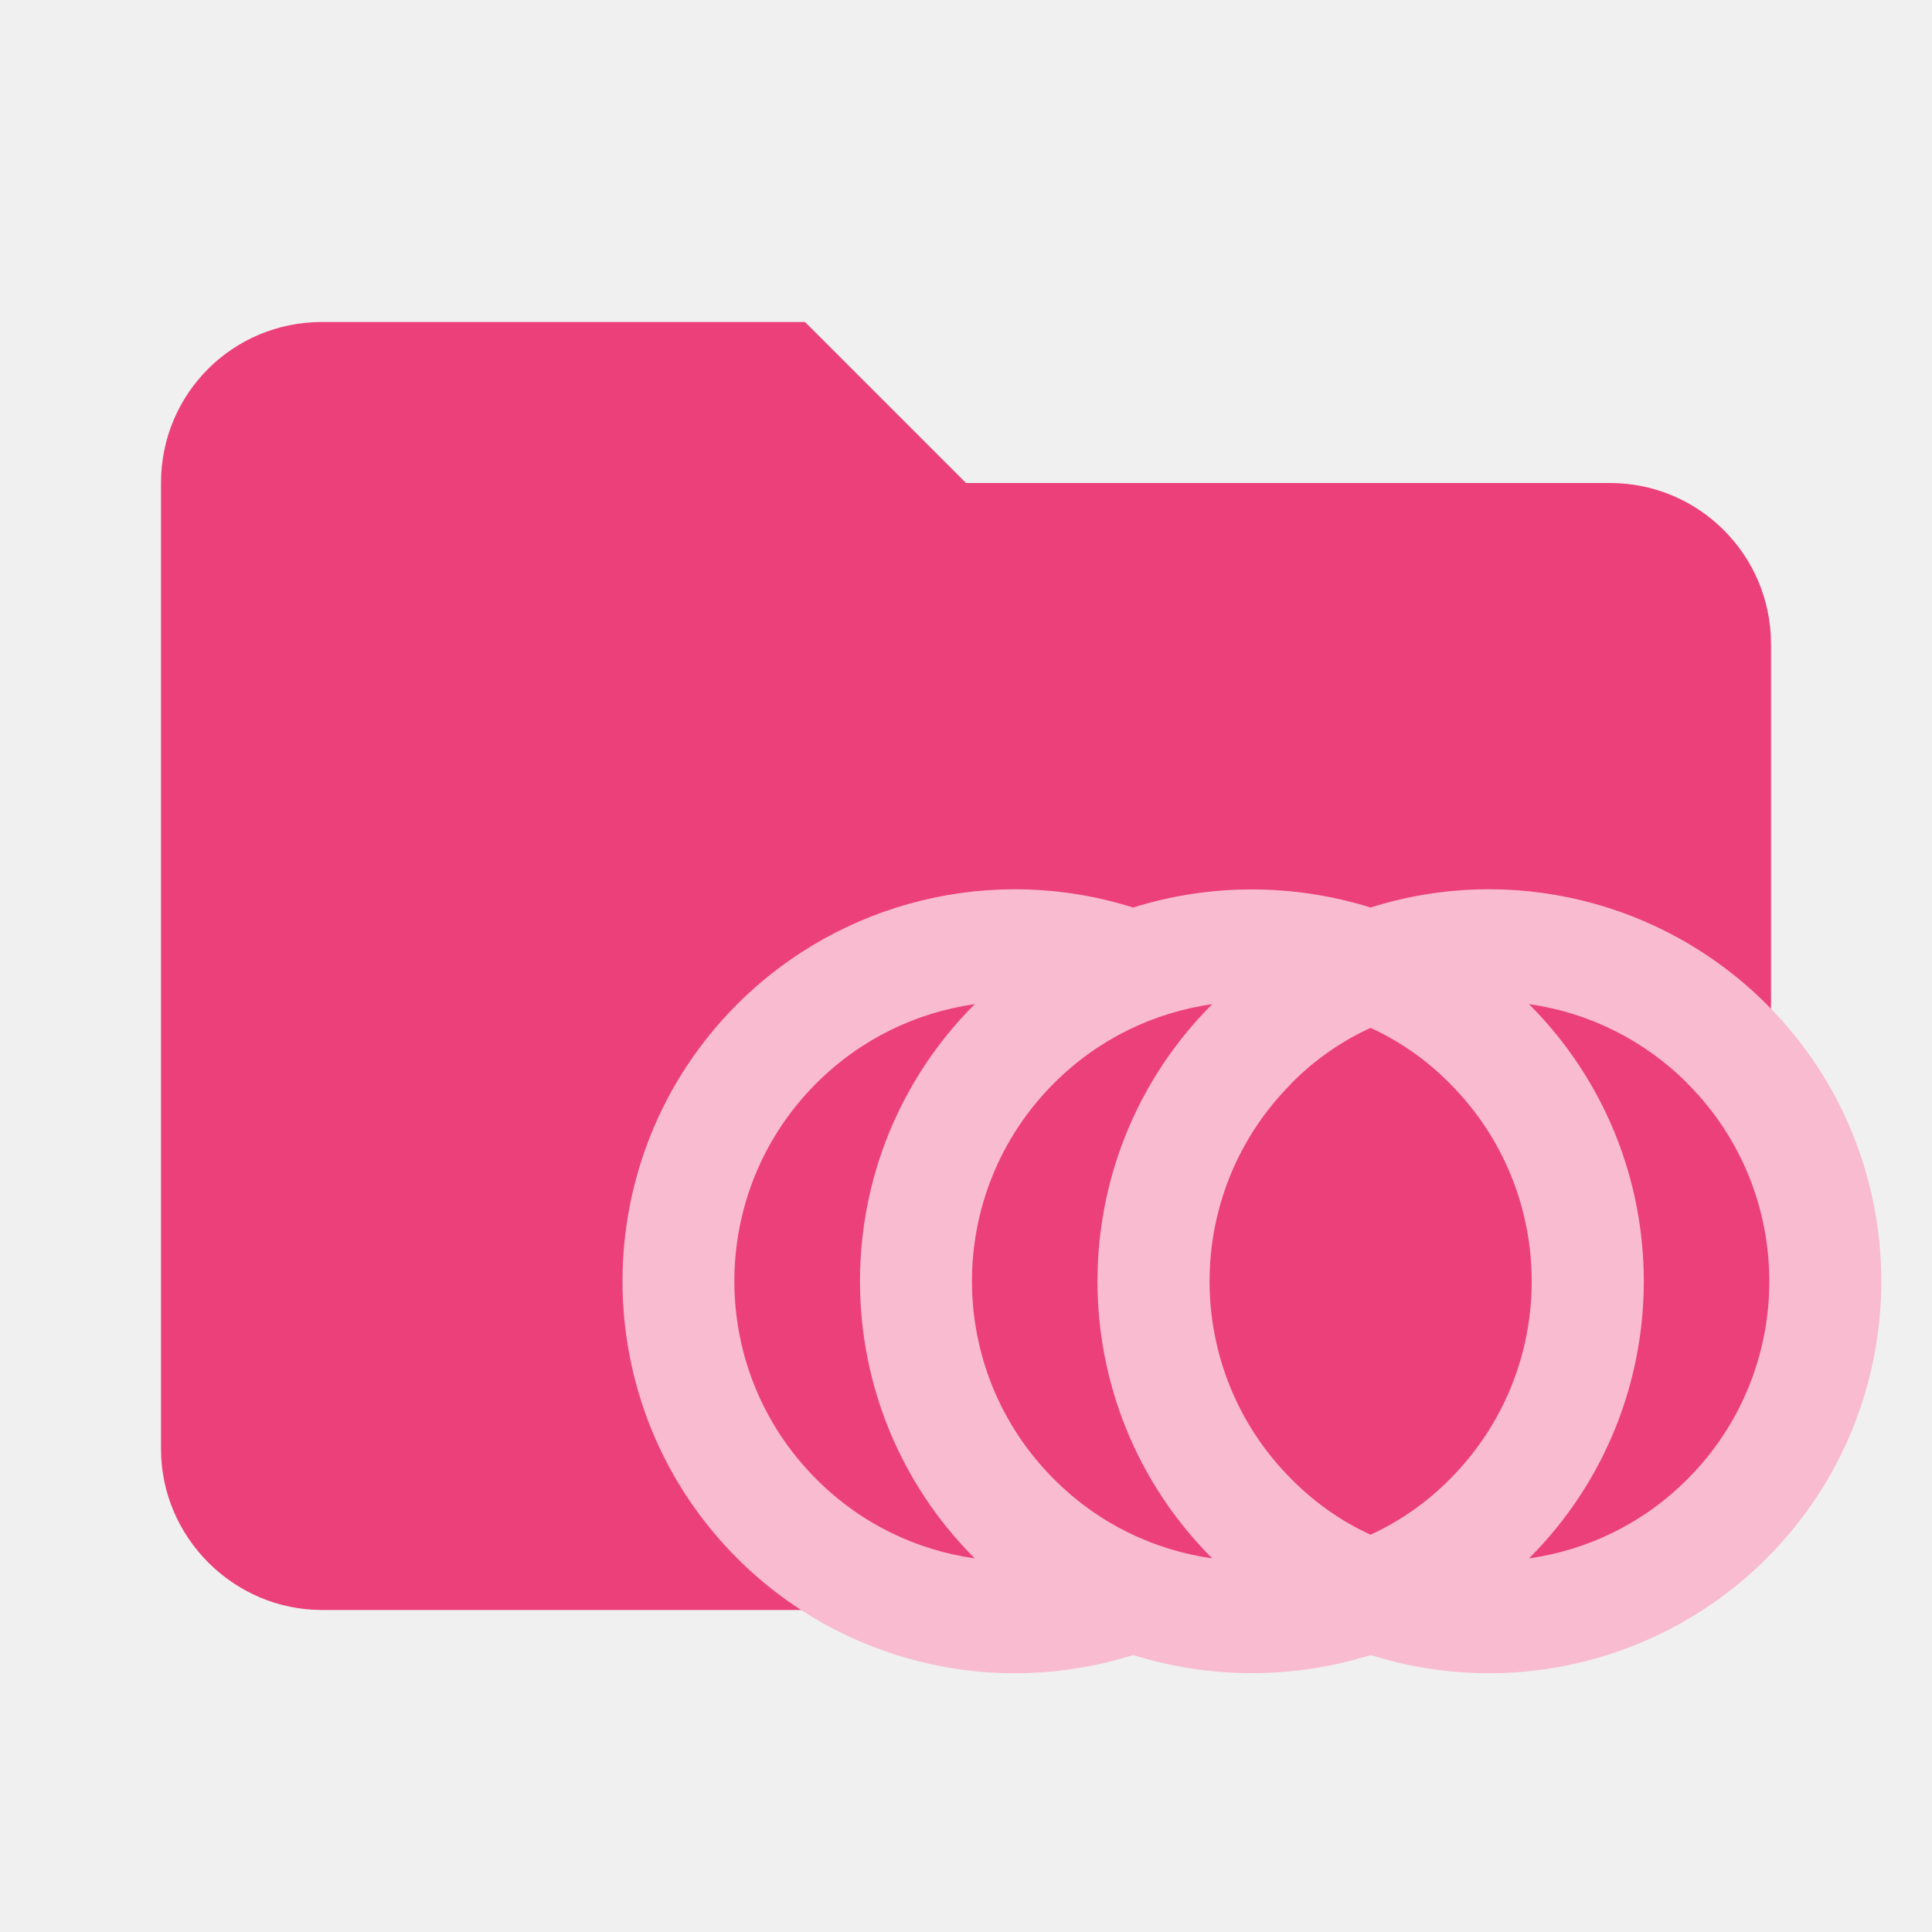
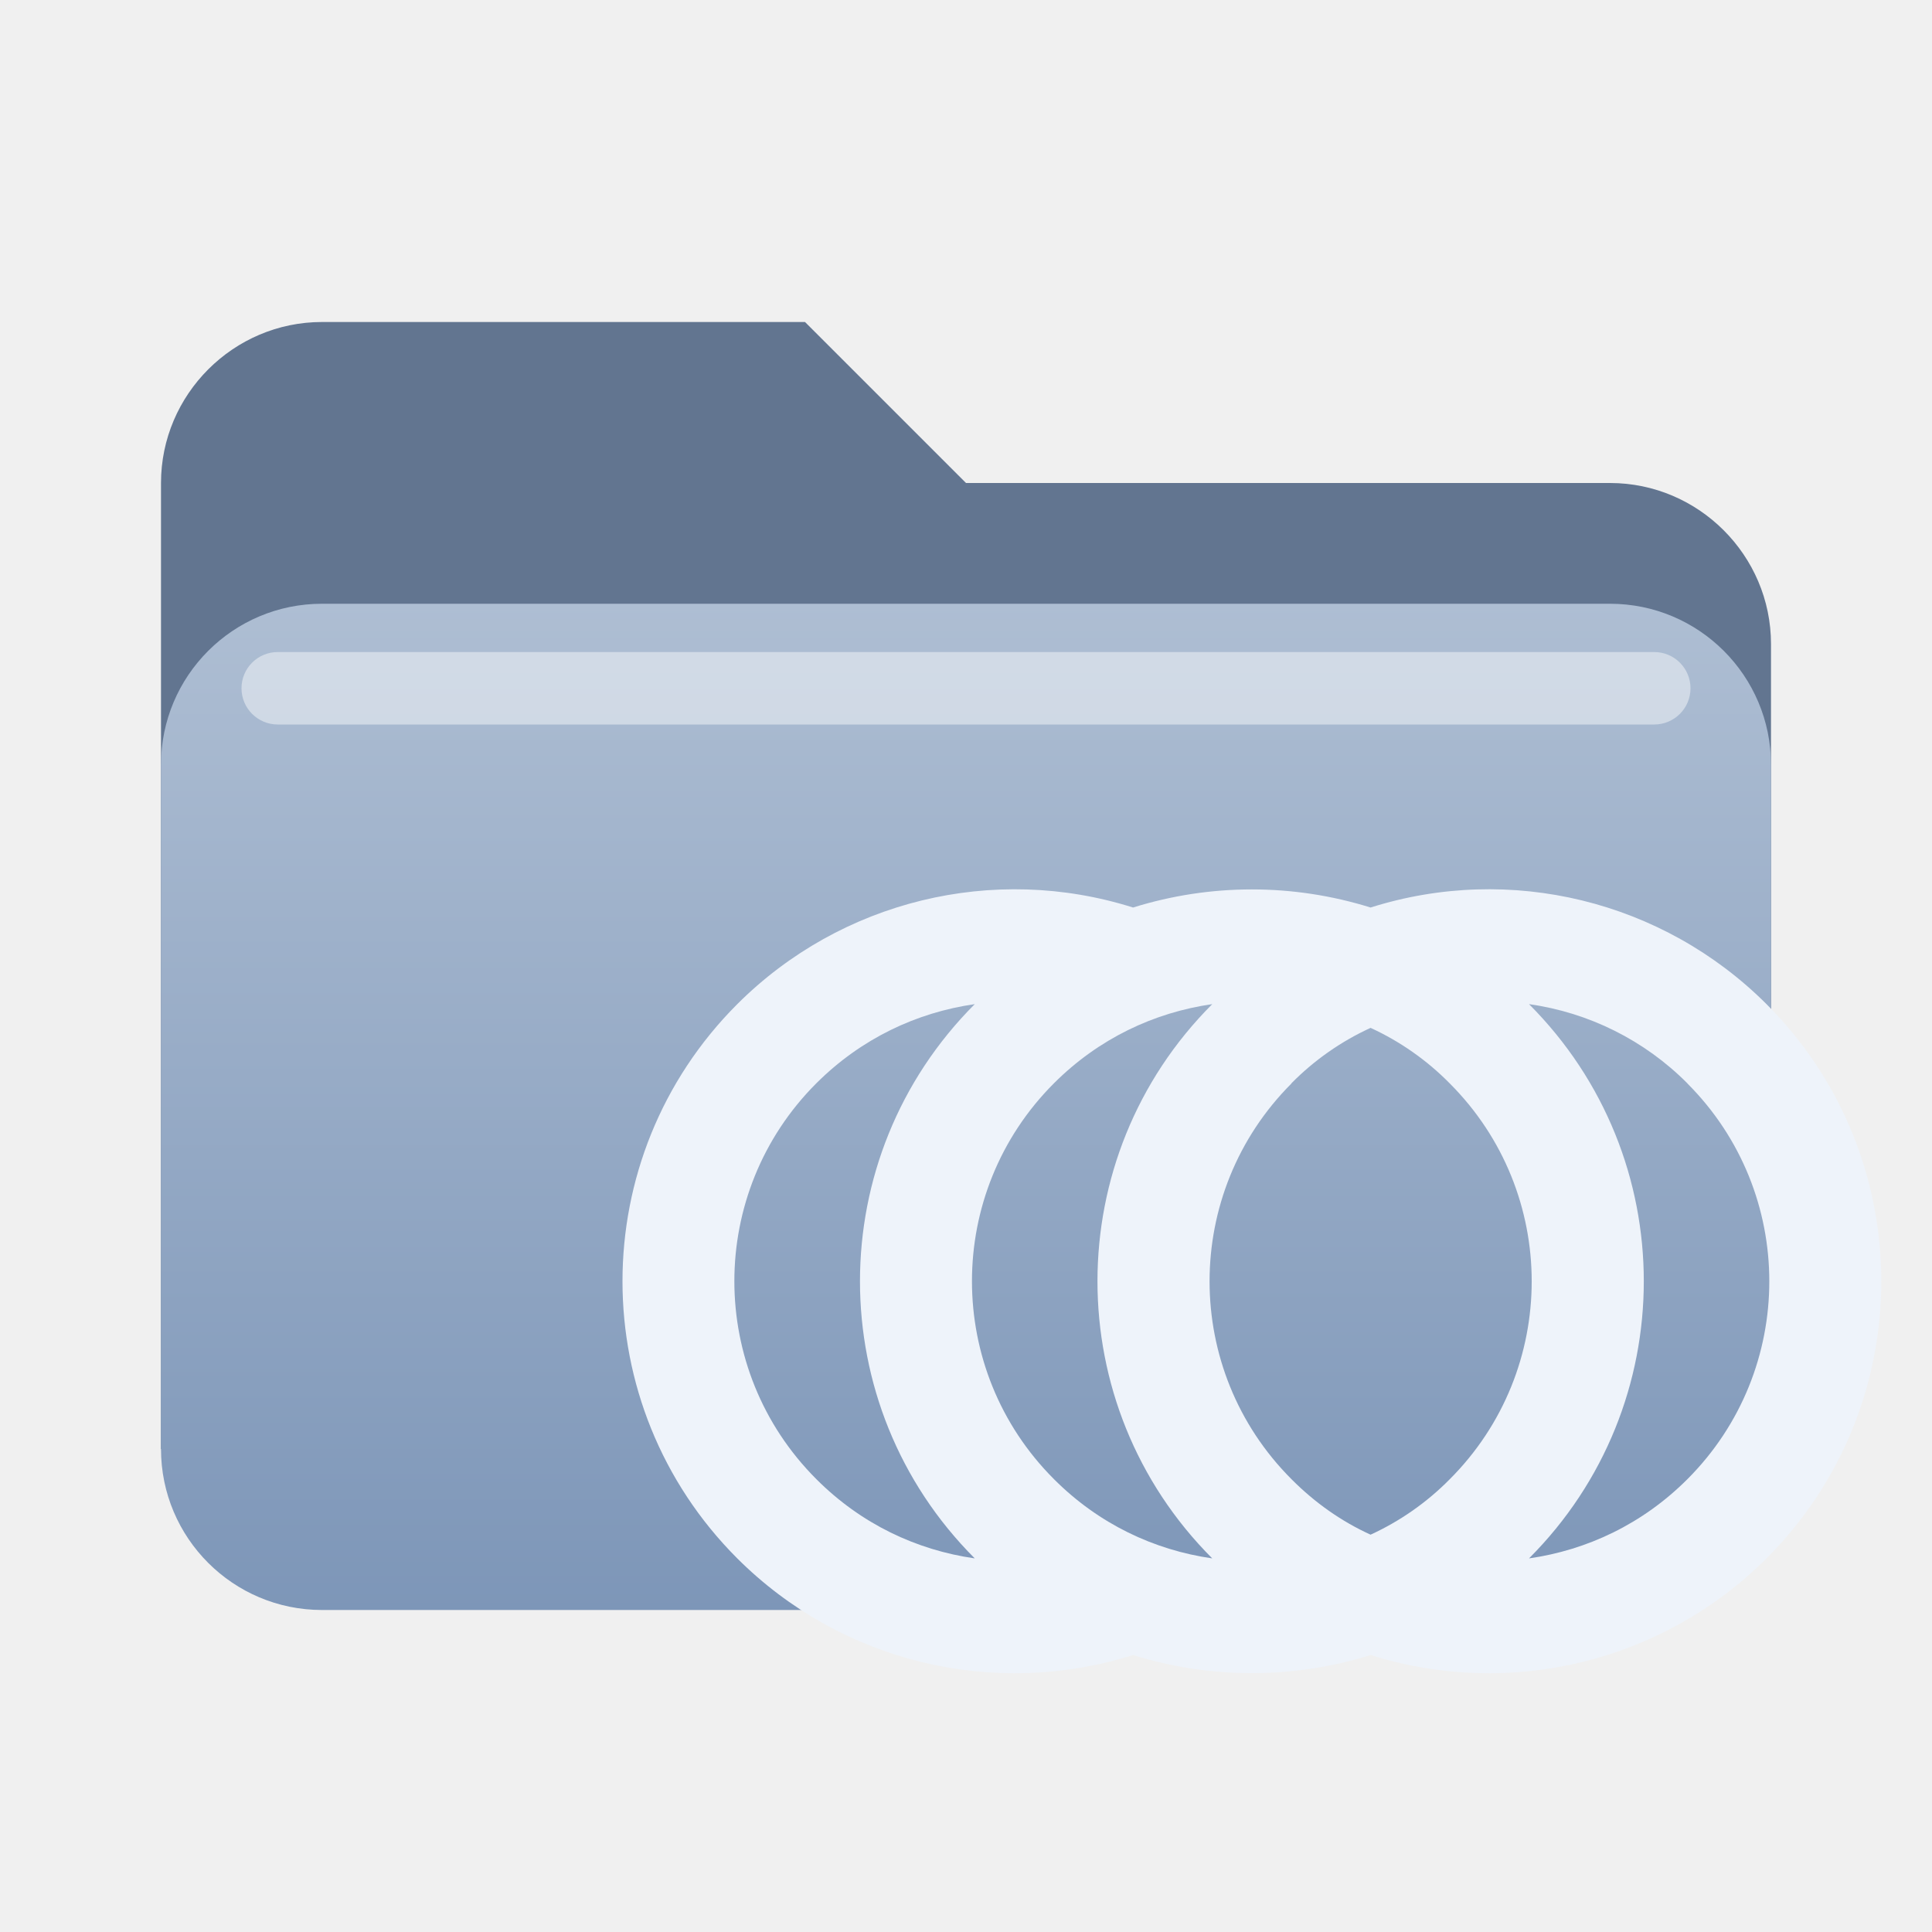
<svg xmlns="http://www.w3.org/2000/svg" clip-rule="evenodd" fill-rule="evenodd" stroke-linejoin="round" stroke-miterlimit="1.414" viewBox="0 0 24 24" xml:space="preserve" width="16" height="16">
-   <path d="M10 4H4c-1.11 0-2 .89-2 2v12c0 1.097.903 2 2 2h16c1.097 0 2-.903 2-2V8a2 2 0 0 0-2-2h-8l-2-2z" fill="#e57373" fill-rule="nonzero" style="fill:#ec407a" />
-   <g style="fill:#f8bbd0">
-     <path d="M16.648 10.292a3.436 3.436 0 0 1 0 4.859 3.443 3.443 0 0 1-3.47.847 3.493 3.493 0 0 1-2.083 0 3.443 3.443 0 0 1-3.47-.847 3.436 3.436 0 0 1 0-4.859 3.443 3.443 0 0 1 3.47-.847 3.493 3.493 0 0 1 2.082 0 3.443 3.443 0 0 1 3.471.847m-6.941 4.859a3.436 3.436 0 0 1 0-4.859c-.51.073-.996.302-1.389.694a2.454 2.454 0 0 0 0 3.47c.392.393.878.622 1.389.695m2.082 0a3.436 3.436 0 0 1 0-4.859c-.51.073-.996.302-1.388.694a2.454 2.454 0 0 0 0 3.47c.392.393.878.622 1.388.695m4.165-4.165a2.436 2.436 0 0 0-1.388-.694 3.436 3.436 0 0 1 0 4.859c.51-.073.996-.302 1.388-.694a2.454 2.454 0 0 0 0-3.47m-3.47 0a2.454 2.454 0 0 0 0 3.47c.207.208.44.371.693.486a2.35 2.35 0 0 0 .694-.486 2.454 2.454 0 0 0 0-3.47 2.35 2.35 0 0 0-.694-.487 2.35 2.35 0 0 0-.694.486z" style="fill:#f8bbd0;stroke-width:.491" transform="translate(-1.646 -2.11) scale(1.417)" />
+   <defs>
+     <linearGradient id="phantom-glass" x1="0" y1="0" x2="0" y2="1">
+       <stop offset="0" stop-color="#aebed3" />
+       <stop offset="1" stop-color="#7D96B8" />
+     </linearGradient>
+   </defs>
+   <path d="M10 4H4c-1.1 0-2 .9-2 2v12h20V8c0-1.1-.9-2-2-2h-8z" fill="#627590" />
+   <rect x="2" y="7.5" width="20" height="12.5" rx="2" fill="url(#phantom-glass)" />
+   <rect x="3" y="8.1" width="18" height=".9" rx=".45" fill="#ffffff" fill-opacity=".45" />
+   <g style="fill:#EEF3FA">
+     <path d="M16.648 10.292a3.436 3.436 0 0 1 0 4.859 3.443 3.443 0 0 1-3.47.847 3.493 3.493 0 0 1-2.083 0 3.443 3.443 0 0 1-3.47-.847 3.436 3.436 0 0 1 0-4.859 3.443 3.443 0 0 1 3.47-.847 3.493 3.493 0 0 1 2.082 0 3.443 3.443 0 0 1 3.471.847m-6.941 4.859a3.436 3.436 0 0 1 0-4.859c-.51.073-.996.302-1.389.694a2.454 2.454 0 0 0 0 3.47c.392.393.878.622 1.389.695m2.082 0a3.436 3.436 0 0 1 0-4.859c-.51.073-.996.302-1.388.694a2.454 2.454 0 0 0 0 3.47c.392.393.878.622 1.388.695m4.165-4.165a2.436 2.436 0 0 0-1.388-.694 3.436 3.436 0 0 1 0 4.859c.51-.073.996-.302 1.388-.694a2.454 2.454 0 0 0 0-3.47m-3.47 0a2.454 2.454 0 0 0 0 3.47c.207.208.44.371.693.486a2.35 2.35 0 0 0 .694-.486 2.454 2.454 0 0 0 0-3.47 2.35 2.35 0 0 0-.694-.487 2.35 2.35 0 0 0-.694.486z" style="fill:#EEF3FA;stroke-width:.491" transform="translate(-1.646 -2.11) scale(1.417)" />
  </g>
</svg>
